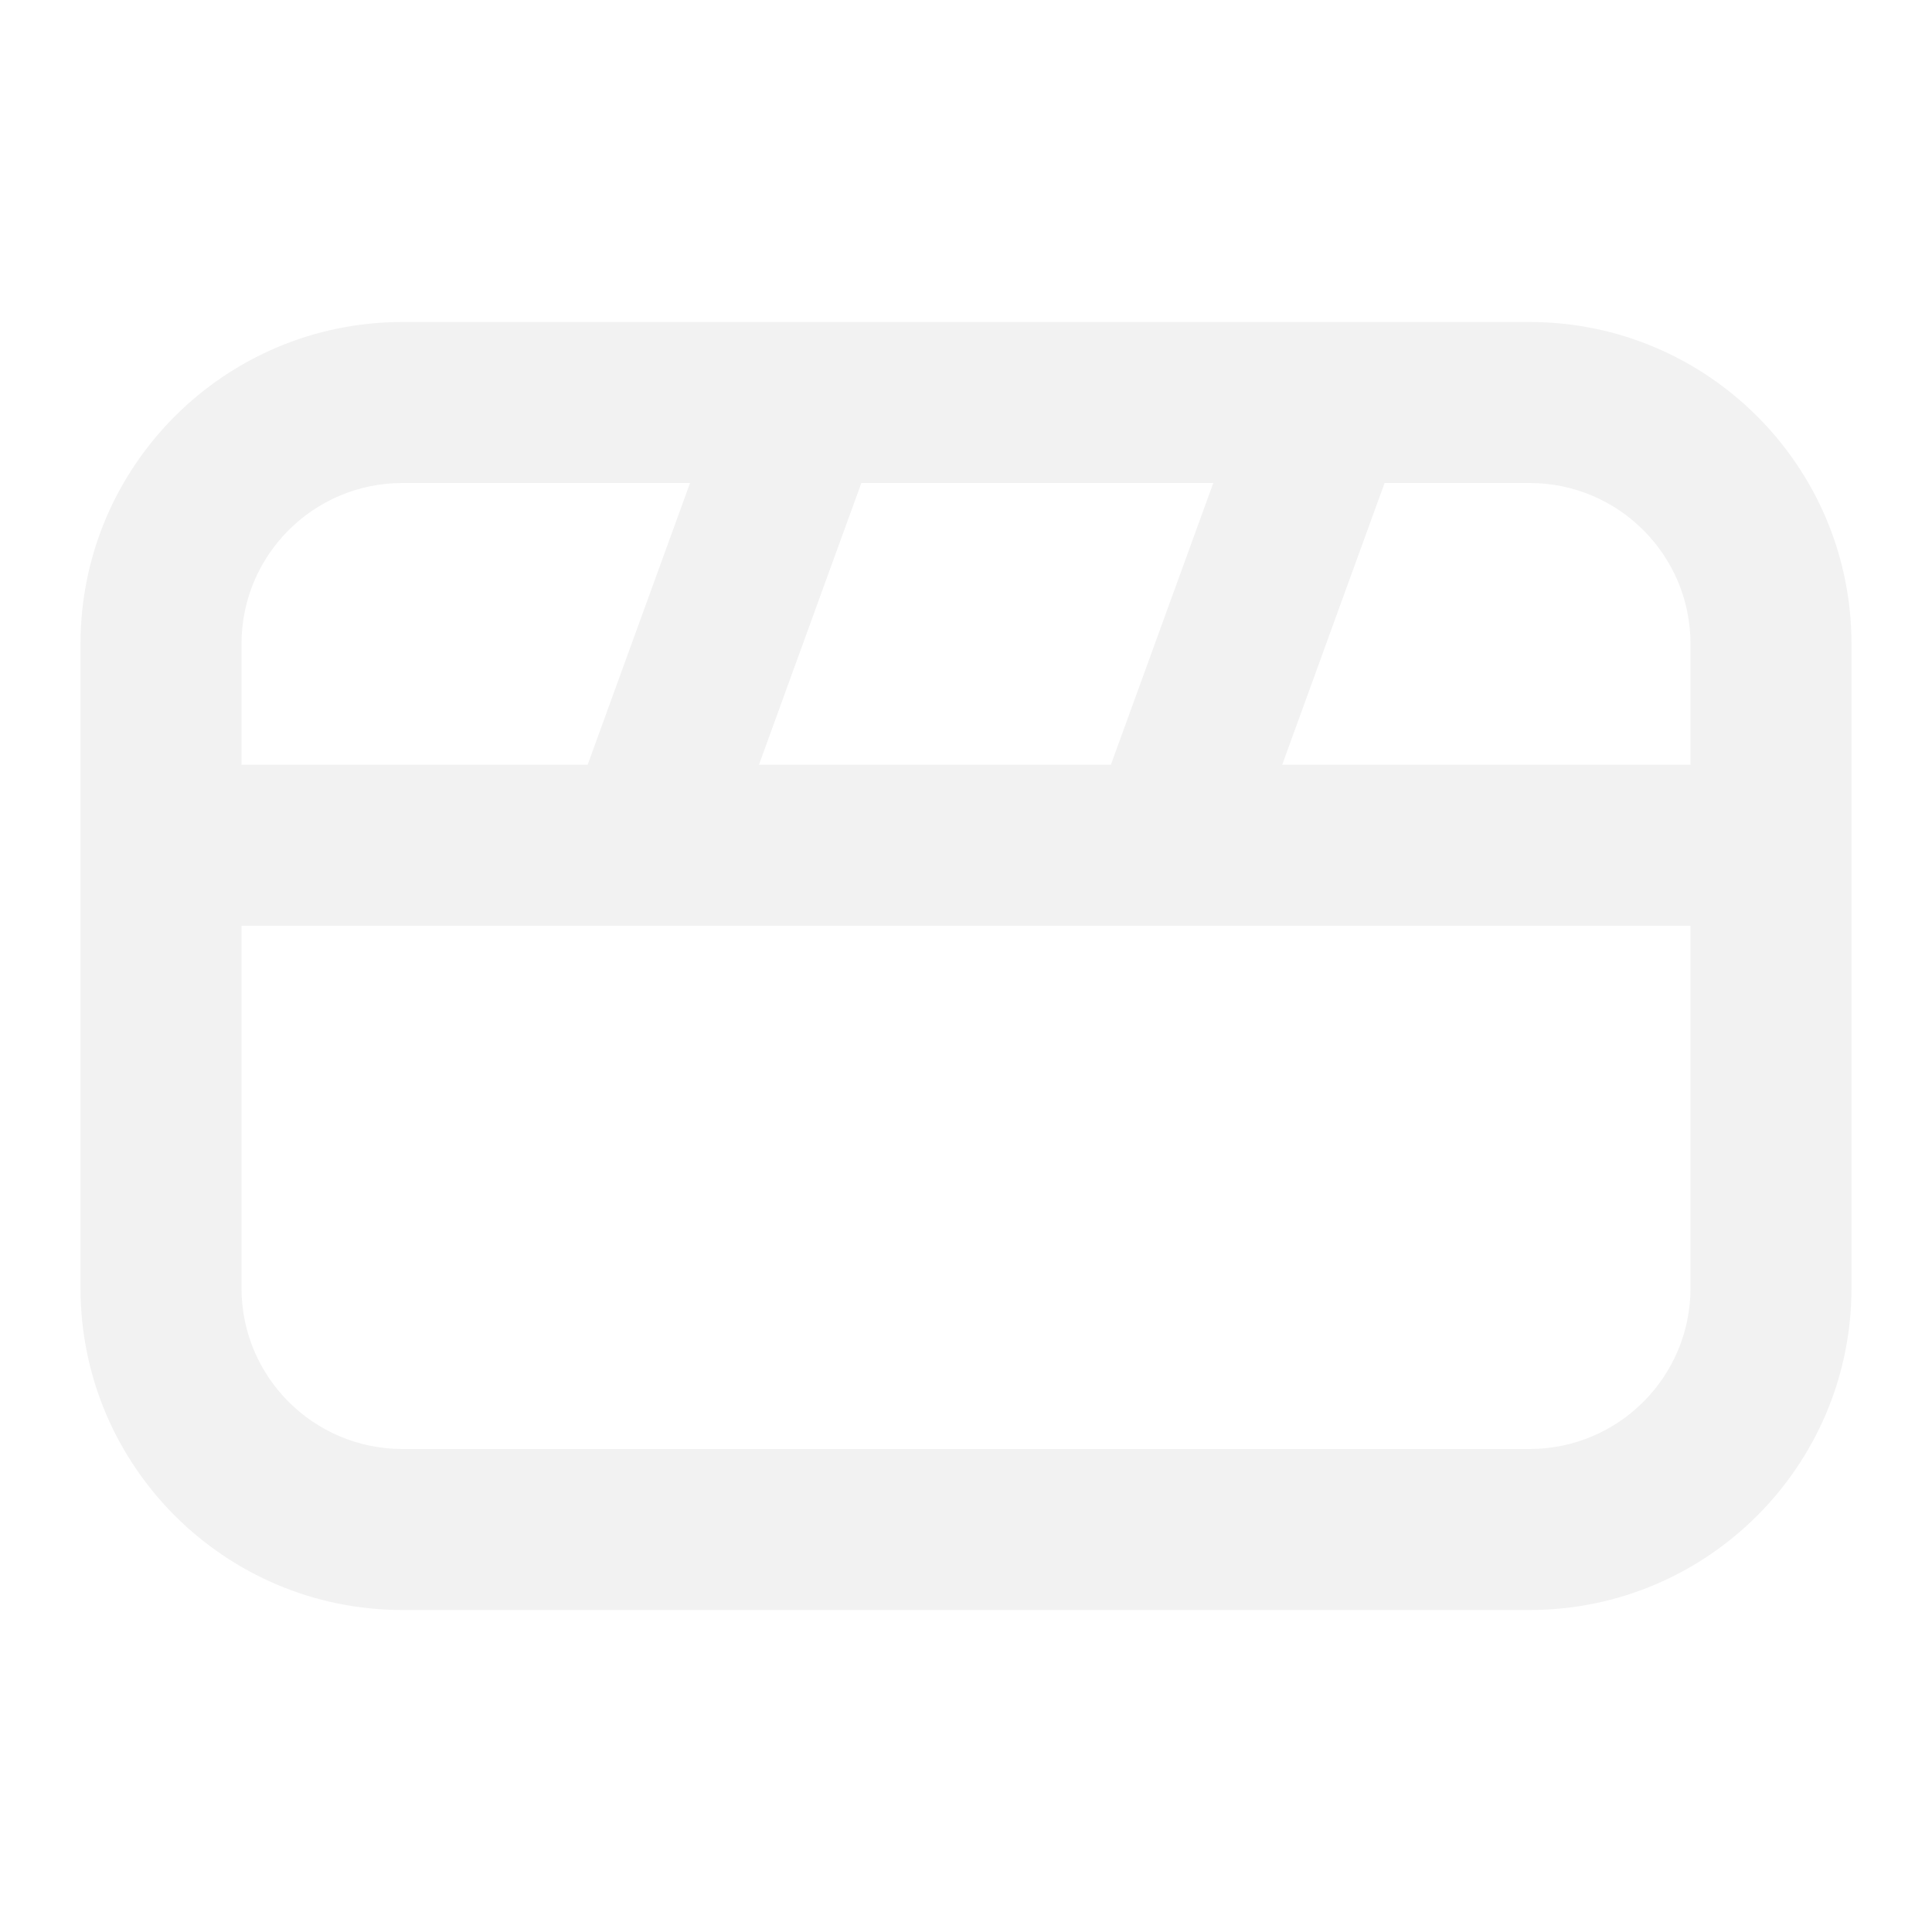
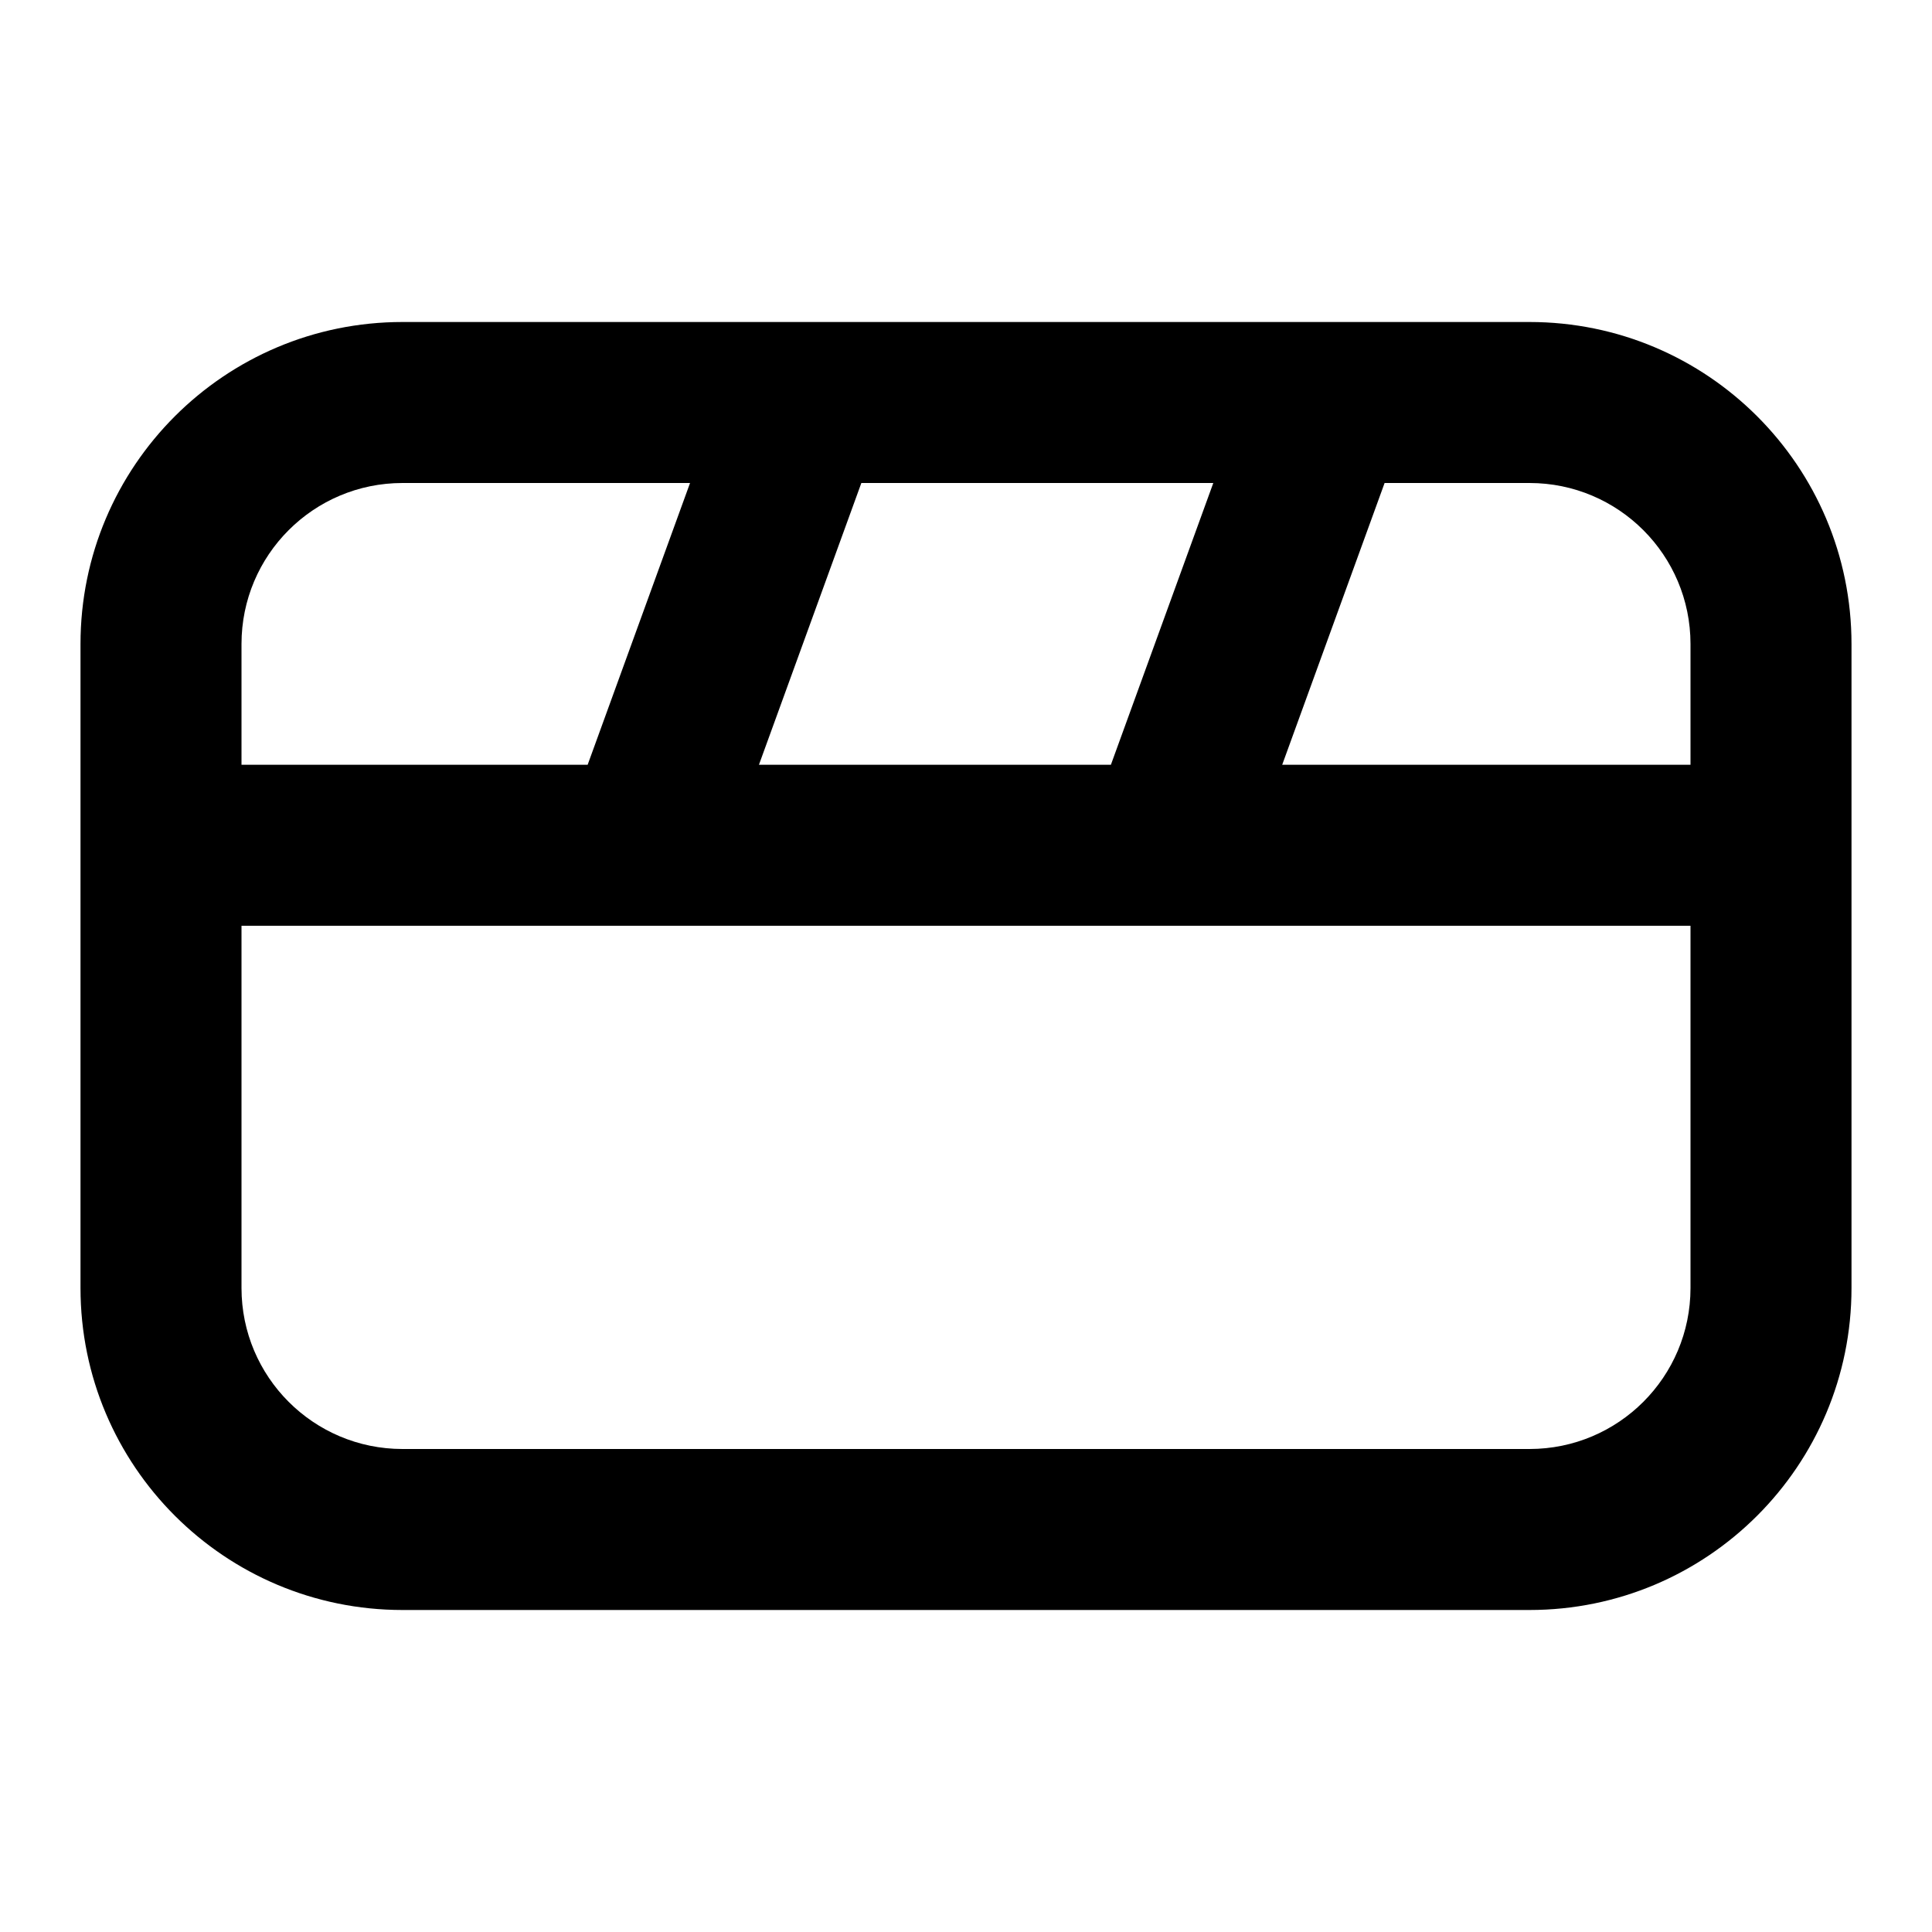
- <svg xmlns="http://www.w3.org/2000/svg" width="24" height="24" viewBox="0 0 24 24" fill="none">
-   <path fill-rule="evenodd" clip-rule="evenodd" d="M5 6C3.895 6 3 6.895 3 8V9.5H7.3L8.572 6H5ZM10.7 6L9.428 9.5H13.8L15.072 6H10.7ZM17.2 6L15.928 9.5H21V8C21 6.895 20.105 6 19 6H17.2ZM21 11.5H3V16C3 17.105 3.895 18 5 18H19C20.105 18 21 17.105 21 16V11.5ZM1 8C1 5.791 2.791 4 5 4H19C21.209 4 23 5.791 23 8V16C23 18.209 21.209 20 19 20H5C2.791 20 1 18.209 1 16V8Z" fill="#F2F2F2" />
+ <svg xmlns="http://www.w3.org/2000/svg" width="24" height="24" viewBox="0 0 24 24">
+   <path fill-rule="evenodd" d="M5 6a2 2 0 00-2 2v1.5h4.3L8.572 6H5zm5.7 0L9.428 9.5H13.8L15.072 6H10.7zm6.5 0l-1.272 3.5H21V8a2 2 0 00-2-2h-1.8zm3.8 5.5H3V16a2 2 0 002 2h14a2 2 0 002-2v-4.5zM1 8a4 4 0 014-4h14a4 4 0 014 4v8a4 4 0 01-4 4H5a4 4 0 01-4-4V8z" />
</svg>
